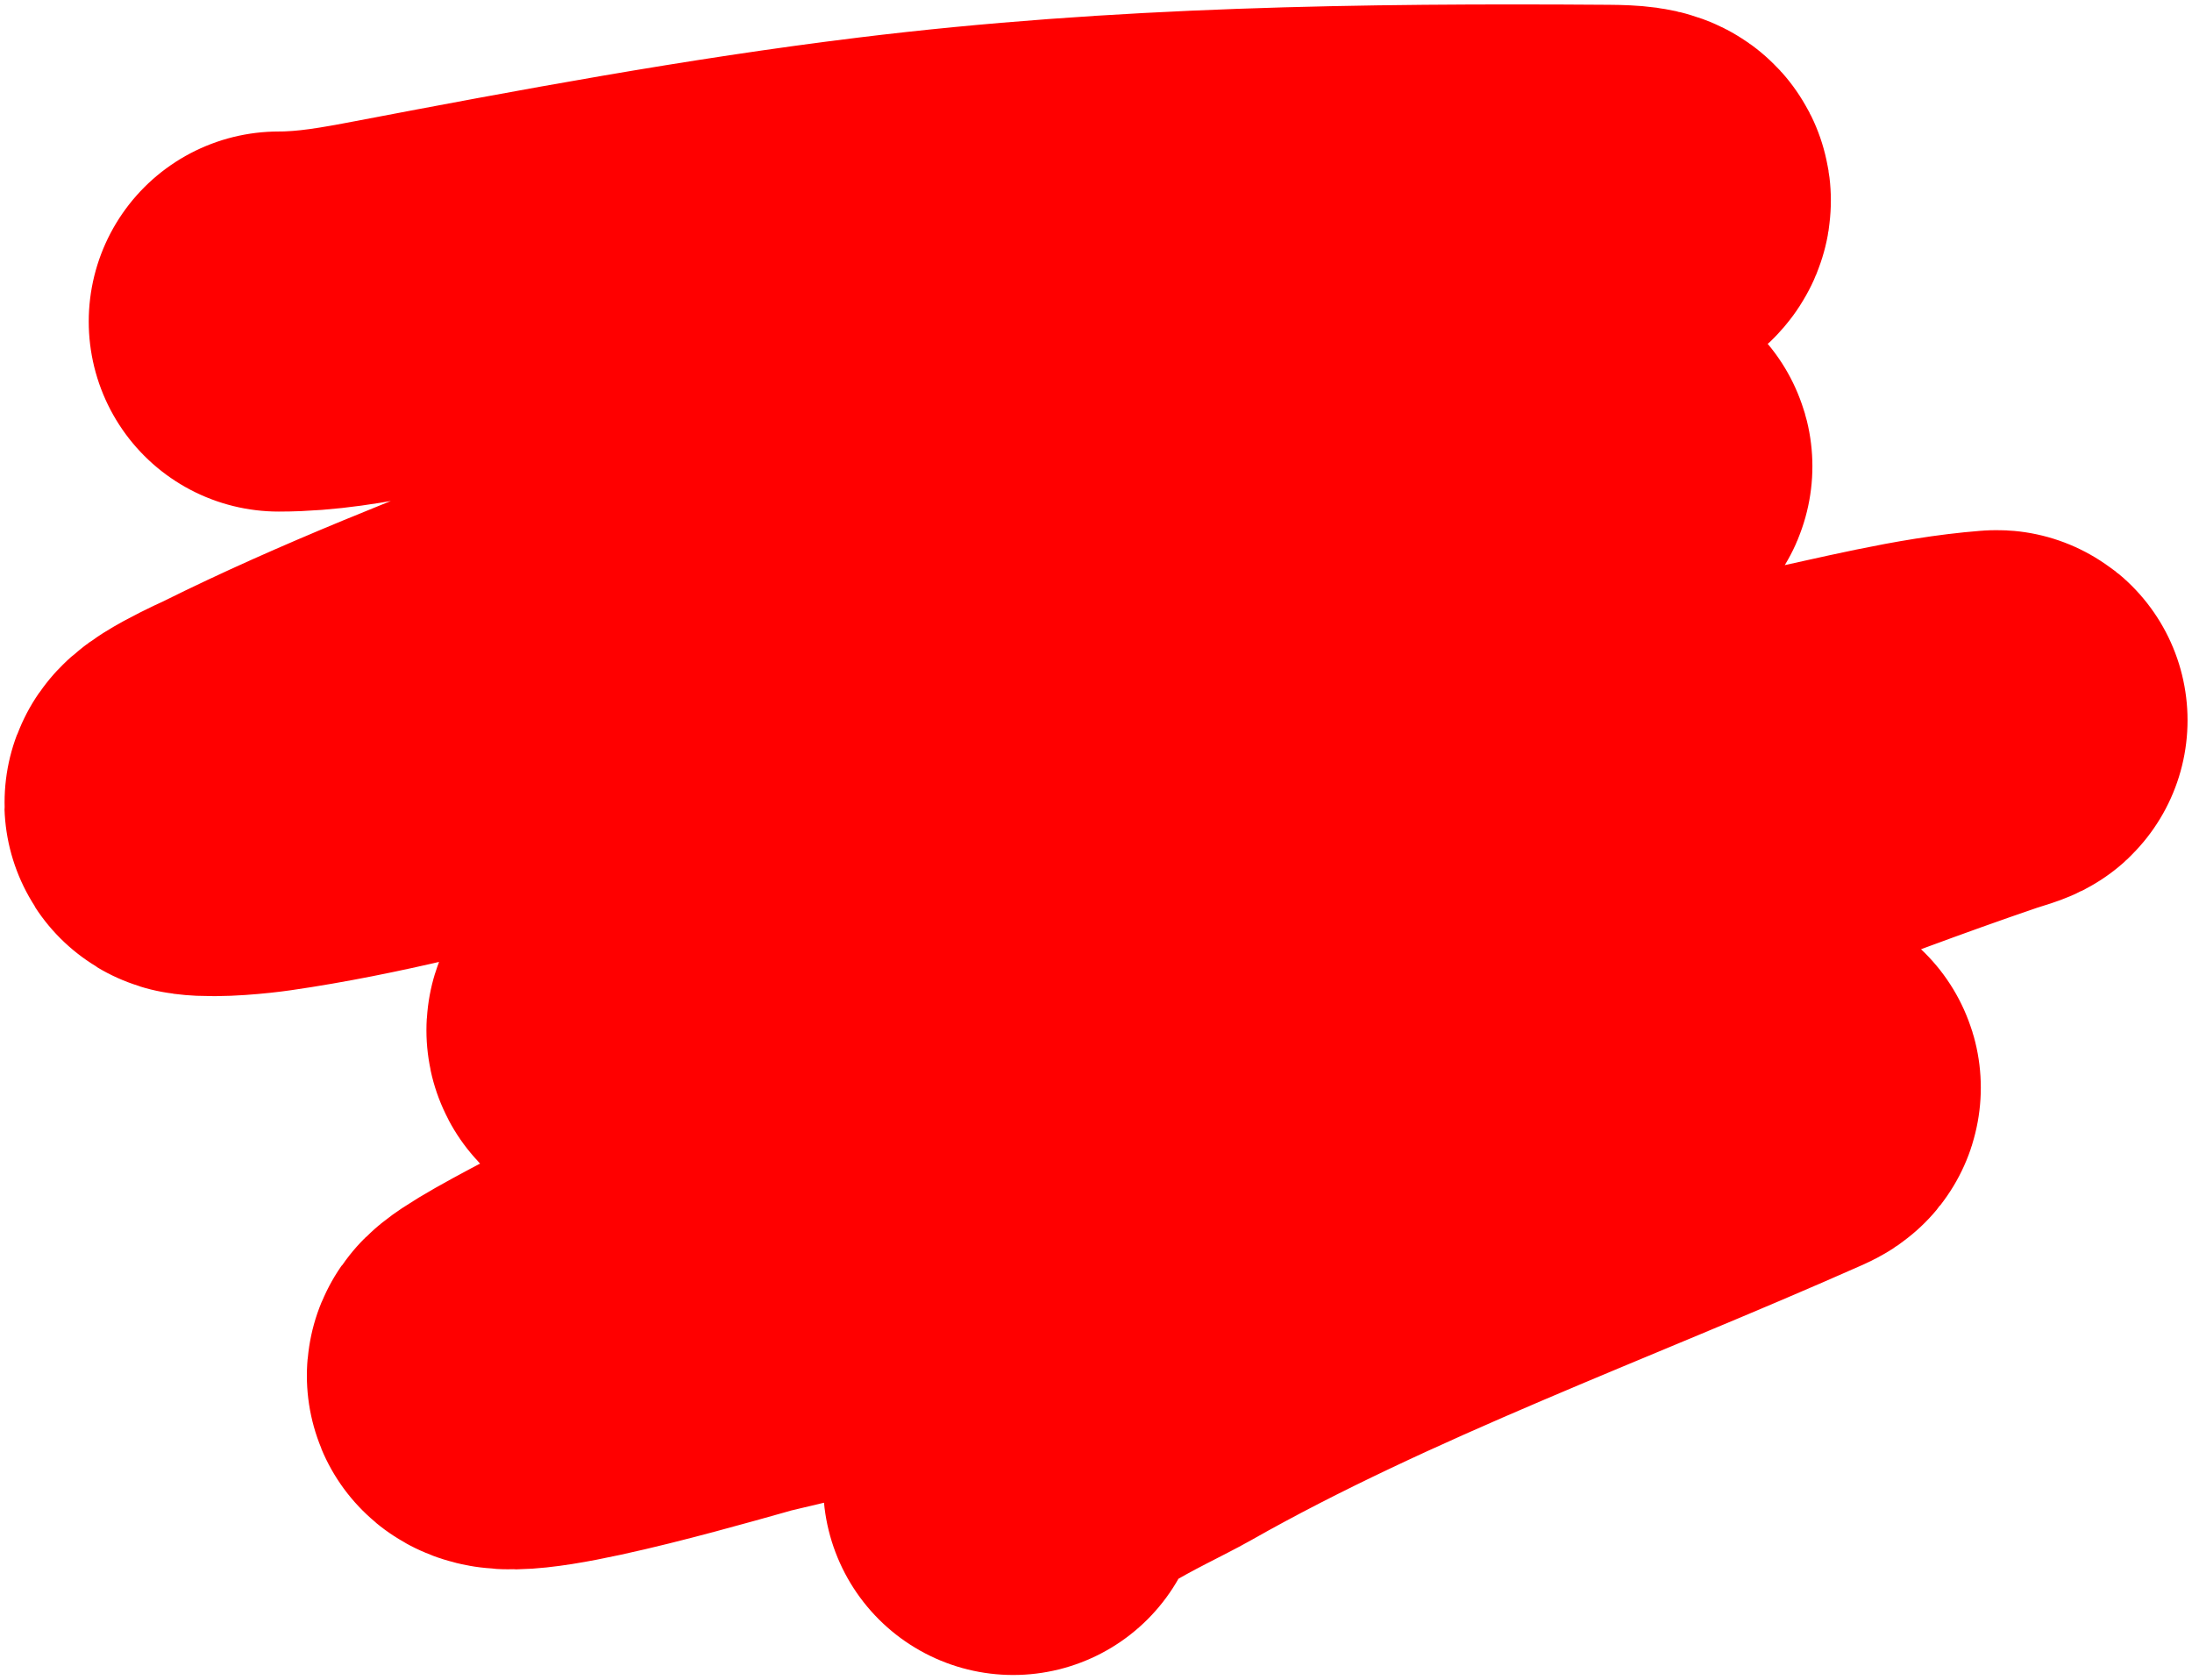
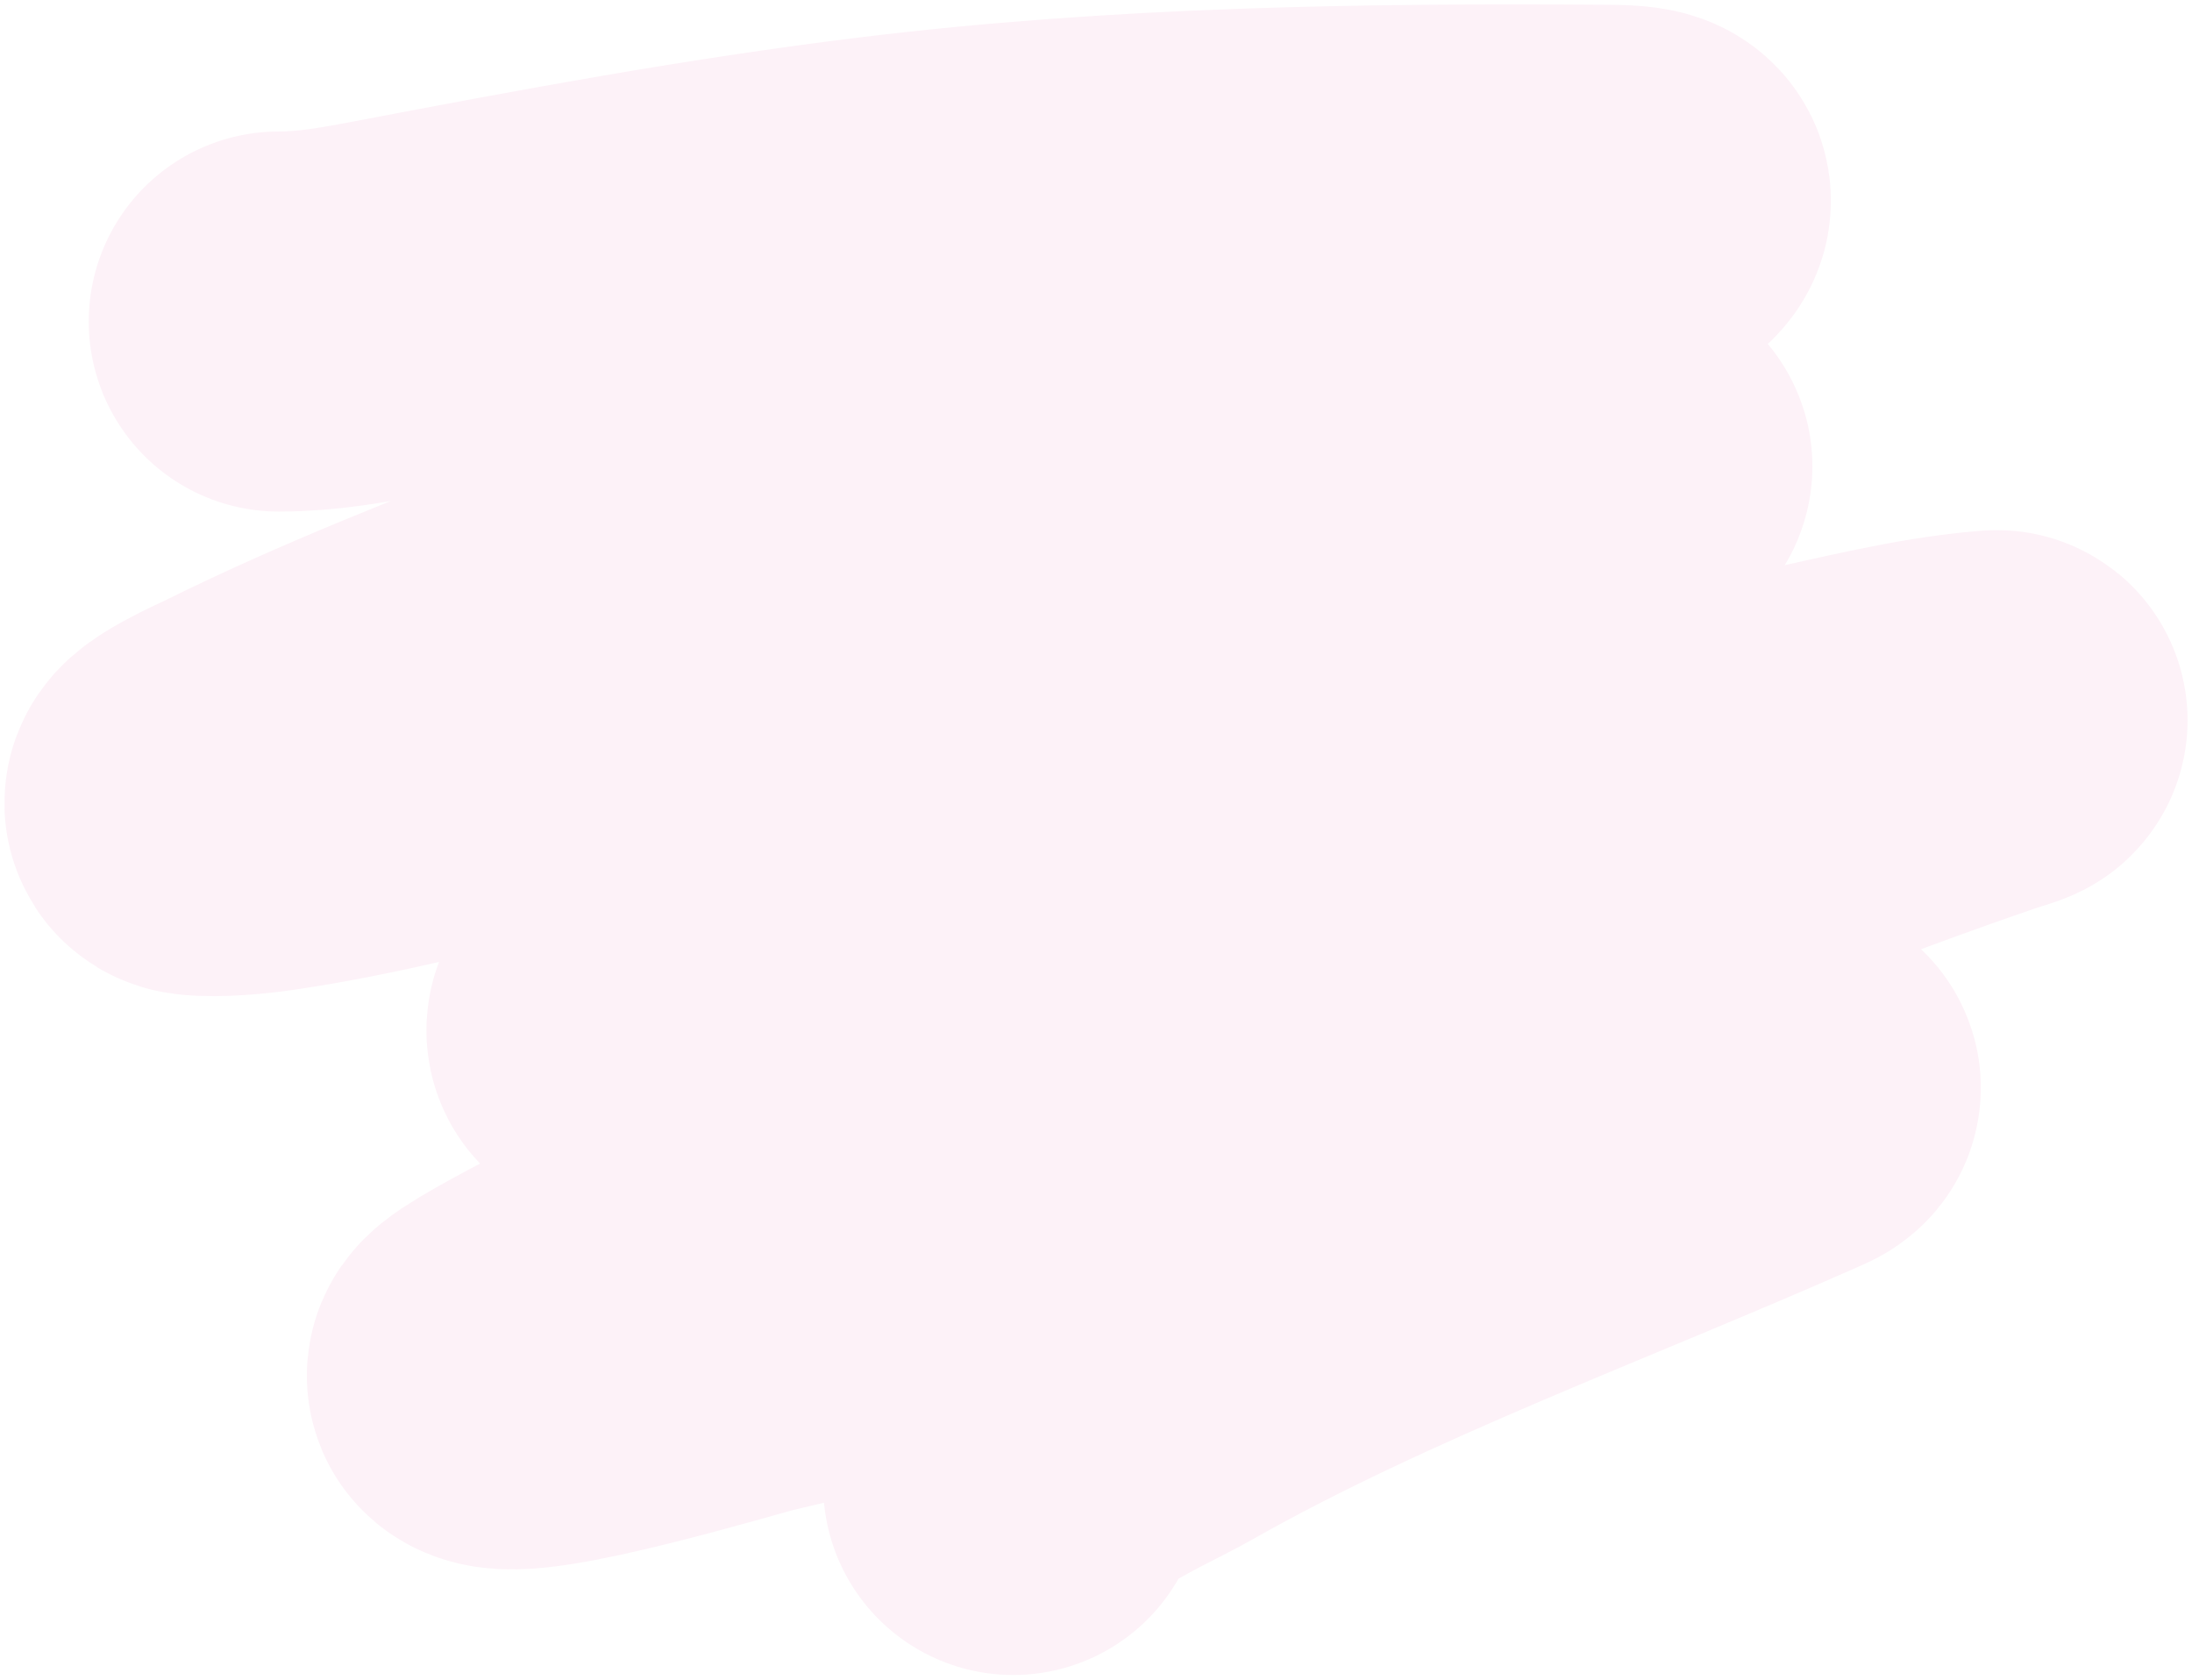
<svg xmlns="http://www.w3.org/2000/svg" width="248" height="190" viewBox="0 0 248 190" fill="none">
-   <path d="M31.539 36.377C35.939 36.377 39.978 35.635 44.246 34.821C62.64 31.312 80.966 27.893 99.74 25.59C126.99 22.246 154.381 21.843 181.938 22.042C186.281 22.073 187.139 22.592 182.732 24.721C167.11 32.267 149.65 38.001 133.195 44.486C110.975 53.243 88.96 62.268 66.682 70.948C53.487 76.089 40.286 81.189 27.916 87.347C27.805 87.402 20.183 90.817 22.406 91.111C24.437 91.381 28.249 90.981 29.852 90.749C40.709 89.178 51.324 86.342 61.718 83.654C98.123 74.239 133.542 62.875 170.422 54.441C170.532 54.416 184.246 52.093 183.526 52.812C182.292 54.045 180.324 54.78 178.662 55.708C169.924 60.585 161.062 65.342 152.255 70.152C134.673 79.755 117.524 89.767 99.938 99.365C90.572 104.477 80.847 109.326 71.844 114.786C65.137 118.854 76.439 116 78.942 115.51C101.49 111.096 123.315 104.878 145.306 99.22C164.404 94.307 183.606 89.726 203.083 85.681C210.394 84.163 218.202 82.083 225.817 81.482C226.67 81.415 224.311 82.086 223.533 82.351C214.733 85.352 206.119 88.607 197.524 91.908C172.336 101.58 147.377 111.577 123.069 122.388C120.657 123.461 54.385 154.191 56.258 155.728C58.604 157.653 82.513 150.455 84.551 149.972C106.583 144.758 128.591 139.489 150.617 134.262C164.353 131.002 178.035 127.44 191.965 124.633C193.015 124.421 205.369 121.96 202.041 123.438C178.336 133.961 152.977 143.051 131.011 155.511C126.512 158.063 114.631 163.044 114.631 168" stroke="red" stroke-width="43" stroke-linecap="round" />
+   <path class="highlight" d="M31.539 36.377C35.939 36.377 39.978 35.635 44.246 34.821C62.64 31.312 80.966 27.893 99.74 25.59C126.99 22.246 154.381 21.843 181.938 22.042C186.281 22.073 187.139 22.592 182.732 24.721C167.11 32.267 149.65 38.001 133.195 44.486C110.975 53.243 88.96 62.268 66.682 70.948C53.487 76.089 40.286 81.189 27.916 87.347C27.805 87.402 20.183 90.817 22.406 91.111C24.437 91.381 28.249 90.981 29.852 90.749C40.709 89.178 51.324 86.342 61.718 83.654C98.123 74.239 133.542 62.875 170.422 54.441C170.532 54.416 184.246 52.093 183.526 52.812C182.292 54.045 180.324 54.78 178.662 55.708C169.924 60.585 161.062 65.342 152.255 70.152C134.673 79.755 117.524 89.767 99.938 99.365C90.572 104.477 80.847 109.326 71.844 114.786C65.137 118.854 76.439 116 78.942 115.51C101.49 111.096 123.315 104.878 145.306 99.22C164.404 94.307 183.606 89.726 203.083 85.681C210.394 84.163 218.202 82.083 225.817 81.482C226.67 81.415 224.311 82.086 223.533 82.351C214.733 85.352 206.119 88.607 197.524 91.908C172.336 101.58 147.377 111.577 123.069 122.388C120.657 123.461 54.385 154.191 56.258 155.728C58.604 157.653 82.513 150.455 84.551 149.972C106.583 144.758 128.591 139.489 150.617 134.262C164.353 131.002 178.035 127.44 191.965 124.633C193.015 124.421 205.369 121.96 202.041 123.438C178.336 133.961 152.977 143.051 131.011 155.511C126.512 158.063 114.631 163.044 114.631 168" stroke="#fdf2f8" stroke-width="43" stroke-linecap="round" />
</svg>
